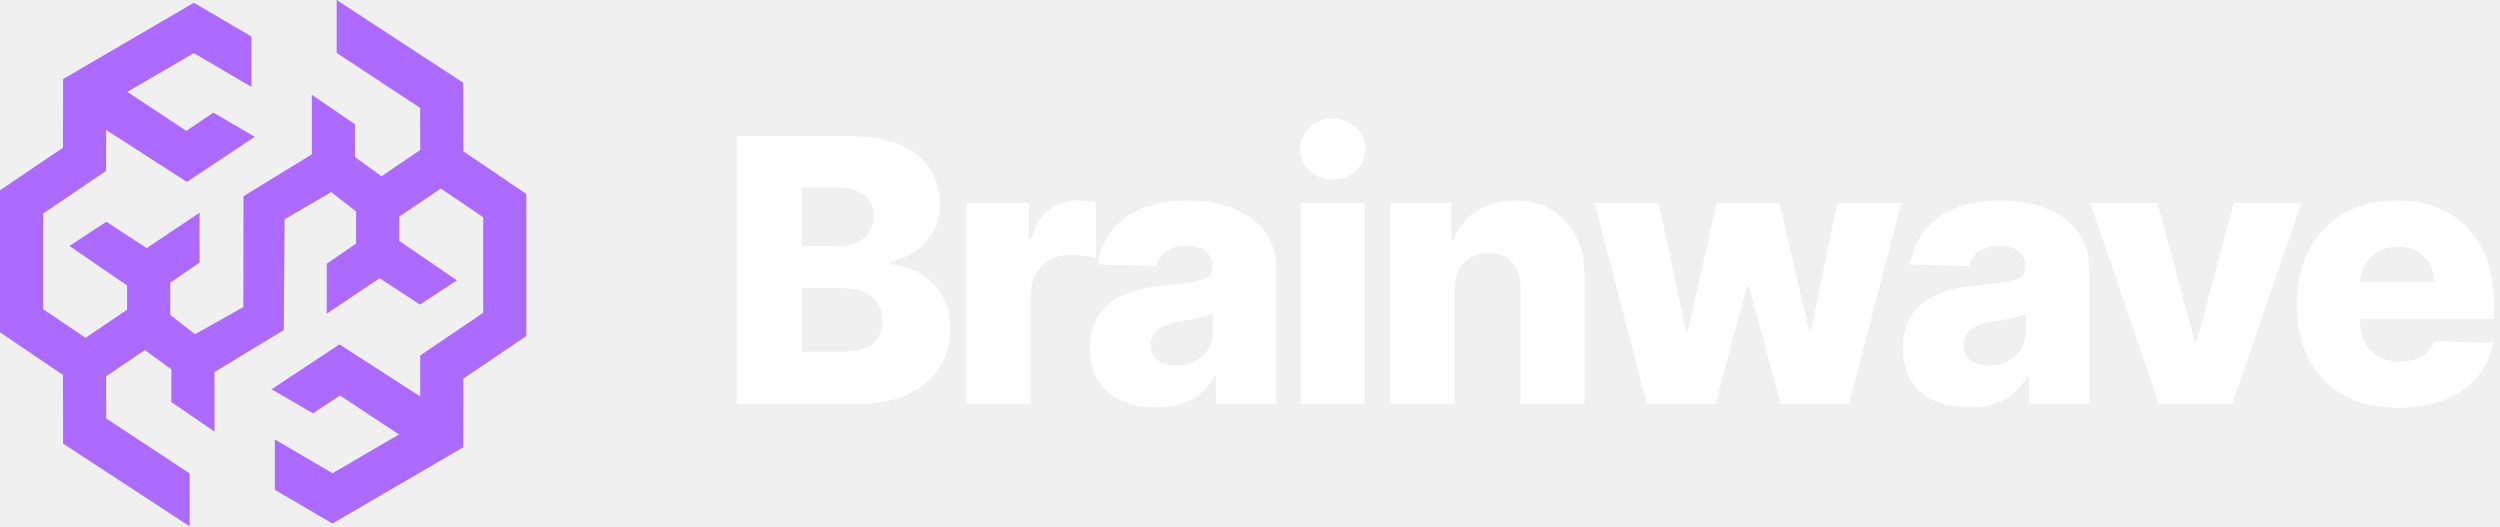
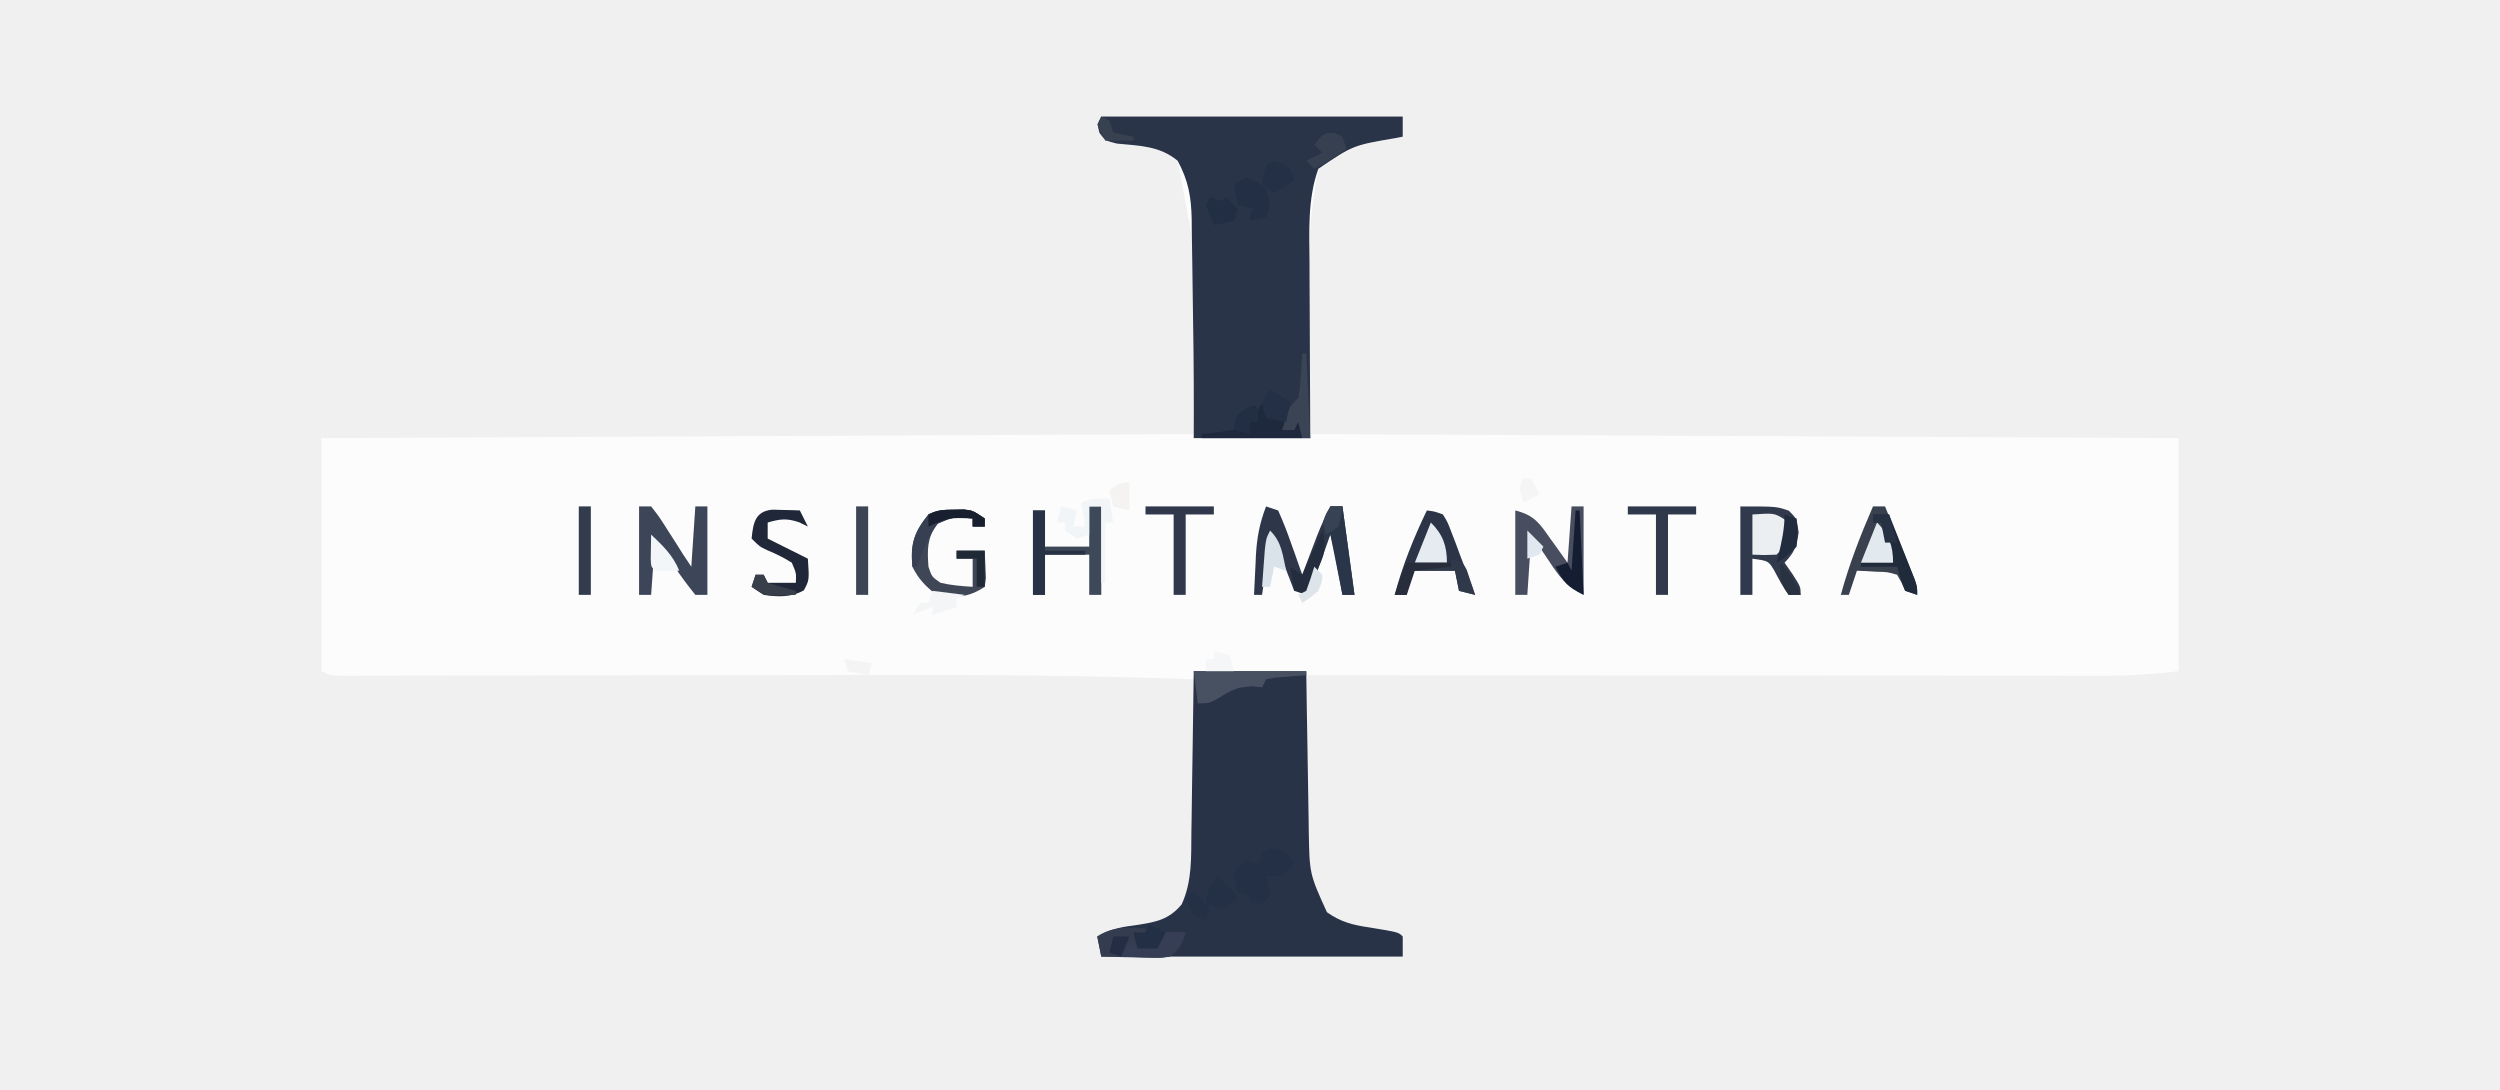
- <svg xmlns="http://www.w3.org/2000/svg" width="190" height="40" viewBox="0 0 190 40">
-   <g fill="none" fill-rule="evenodd">
-     <path fill="#FFF" fill-rule="nonzero" d="M56 30.704 56 10.34 64.492 10.34C66.016 10.34 67.292 10.556 68.32 10.986 69.354 11.417 70.129 12.021 70.646 12.796 71.17 13.572 71.432 14.47 71.432 15.491 71.432 16.266 71.269 16.959 70.945 17.569 70.62 18.172 70.172 18.673 69.602 19.07 69.032 19.468 68.373 19.746 67.624 19.905L67.624 20.104C68.445 20.144 69.204 20.366 69.901 20.771 70.603 21.175 71.167 21.738 71.591 22.461 72.015 23.177 72.227 24.025 72.227 25.006 72.227 26.1 71.949 27.078 71.392 27.94 70.835 28.795 70.03 29.471 68.976 29.968 67.922 30.459 66.642 30.704 65.138 30.704L56 30.704ZM60.922 26.736 63.965 26.736C65.032 26.736 65.817 26.534 66.321 26.13 66.831 25.726 67.087 25.162 67.087 24.44 67.087 23.916 66.964 23.465 66.719 23.087 66.474 22.703 66.126 22.408 65.675 22.202 65.224 21.99 64.684 21.884 64.054 21.884L60.922 21.884 60.922 26.736ZM60.922 18.712 63.646 18.712C64.183 18.712 64.66 18.623 65.078 18.444 65.496 18.265 65.82 18.006 66.053 17.668 66.291 17.33 66.41 16.923 66.41 16.445 66.41 15.762 66.169 15.226 65.685 14.835 65.201 14.443 64.548 14.248 63.726 14.248L60.922 14.248 60.922 18.712ZM73.474 30.704 73.474 15.431 78.197 15.431 78.197 18.215 78.356 18.215C78.634 17.208 79.088 16.459 79.718 15.968 80.348 15.471 81.08 15.222 81.915 15.222 82.141 15.222 82.373 15.239 82.612 15.272 82.85 15.299 83.072 15.342 83.278 15.401L83.278 19.627C83.046 19.548 82.741 19.485 82.363 19.438 81.992 19.392 81.66 19.369 81.369 19.369 80.792 19.369 80.272 19.498 79.808 19.756 79.35 20.008 78.989 20.363 78.724 20.82 78.465 21.271 78.336 21.801 78.336 22.411L78.336 30.704 73.474 30.704ZM87.87 30.962C86.896 30.962 86.031 30.8 85.275 30.475 84.526 30.144 83.933 29.646 83.495 28.984 83.064 28.314 82.849 27.476 82.849 26.468 82.849 25.62 82.998 24.904 83.296 24.32 83.594 23.737 84.005 23.263 84.529 22.898 85.053 22.534 85.656 22.259 86.339 22.073 87.022 21.881 87.751 21.752 88.526 21.685 89.395 21.606 90.094 21.523 90.624 21.437 91.155 21.344 91.539 21.215 91.778 21.049 92.023 20.877 92.146 20.635 92.146 20.323L92.146 20.273C92.146 19.763 91.97 19.369 91.619 19.09 91.267 18.812 90.793 18.673 90.197 18.673 89.554 18.673 89.037 18.812 88.646 19.09 88.255 19.369 88.006 19.753 87.9 20.244L83.415 20.084C83.548 19.157 83.889 18.328 84.44 17.599 84.996 16.863 85.759 16.286 86.727 15.869 87.701 15.444 88.871 15.232 90.237 15.232 91.211 15.232 92.109 15.348 92.931 15.58 93.753 15.806 94.469 16.137 95.079 16.575 95.689 17.005 96.159 17.536 96.491 18.166 96.829 18.795 96.998 19.514 96.998 20.323L96.998 30.704 92.424 30.704 92.424 28.576 92.305 28.576C92.033 29.093 91.685 29.53 91.261 29.889 90.843 30.247 90.349 30.515 89.779 30.694 89.216 30.873 88.579 30.962 87.87 30.962ZM89.371 27.78C89.895 27.78 90.366 27.674 90.783 27.462 91.208 27.25 91.546 26.959 91.798 26.587 92.049 26.209 92.175 25.772 92.175 25.275L92.175 23.823C92.036 23.896 91.867 23.962 91.668 24.022 91.476 24.082 91.264 24.138 91.032 24.191 90.8 24.244 90.561 24.291 90.316 24.33 90.071 24.37 89.835 24.407 89.61 24.44 89.153 24.512 88.762 24.625 88.437 24.778 88.119 24.93 87.873 25.129 87.701 25.374 87.535 25.613 87.453 25.898 87.453 26.229 87.453 26.733 87.632 27.118 87.989 27.383 88.354 27.648 88.815 27.78 89.371 27.78ZM98.851 30.704 98.851 15.431 103.713 15.431 103.713 30.704 98.851 30.704ZM101.287 13.651C100.604 13.651 100.018 13.426 99.527 12.975 99.037 12.518 98.791 11.968 98.791 11.325 98.791 10.688 99.037 10.145 99.527 9.694 100.018 9.236 100.604 9.008 101.287 9.008 101.976 9.008 102.563 9.236 103.047 9.694 103.537 10.145 103.783 10.688 103.783 11.325 103.783 11.968 103.537 12.518 103.047 12.975 102.563 13.426 101.976 13.651 101.287 13.651ZM110.55 21.994 110.55 30.704 105.688 30.704 105.688 15.431 110.312 15.431 110.312 18.235 110.481 18.235C110.819 17.3 111.395 16.568 112.211 16.038 113.026 15.501 113.997 15.232 115.124 15.232 116.198 15.232 117.129 15.474 117.918 15.958 118.714 16.435 119.33 17.105 119.768 17.967 120.212 18.822 120.43 19.823 120.424 20.97L120.424 30.704 115.562 30.704 115.562 21.924C115.568 21.076 115.353 20.413 114.915 19.935 114.484 19.458 113.884 19.22 113.116 19.22 112.605 19.22 112.154 19.332 111.763 19.558 111.379 19.776 111.08 20.091 110.868 20.502 110.663 20.913 110.557 21.41 110.55 21.994Z" />
-     <polygon fill="#FFF" fill-rule="nonzero" points="125.168 30.704 121.19 15.431 126.073 15.431 128.131 25.215 128.26 25.215 130.467 15.431 135.23 15.431 137.497 25.146 137.627 25.146 139.625 15.431 144.507 15.431 140.52 30.704 135.32 30.704 132.933 21.805 132.764 21.805 130.378 30.704" />
-     <path fill="#FFF" fill-rule="nonzero" d="M149.644,30.962 C148.67,30.962 147.805,30.8 147.049,30.475 C146.3,30.144 145.706,29.646 145.269,28.984 C144.838,28.314 144.623,27.476 144.623,26.468 C144.623,25.62 144.772,24.904 145.07,24.32 C145.368,23.737 145.779,23.263 146.303,22.898 C146.827,22.534 147.43,22.259 148.113,22.073 C148.796,21.881 149.525,21.752 150.3,21.685 C151.169,21.606 151.868,21.523 152.398,21.437 C152.929,21.344 153.313,21.215 153.552,21.049 C153.797,20.877 153.92,20.635 153.92,20.323 L153.92,20.273 C153.92,19.763 153.744,19.369 153.393,19.09 C153.041,18.812 152.567,18.673 151.971,18.673 C151.328,18.673 150.811,18.812 150.42,19.09 C150.028,19.369 149.78,19.753 149.674,20.244 L145.189,20.084 C145.322,19.157 145.663,18.328 146.214,17.599 C146.77,16.863 147.533,16.286 148.501,15.869 C149.475,15.444 150.645,15.232 152.01,15.232 C152.985,15.232 153.883,15.348 154.705,15.58 C155.527,15.806 156.243,16.137 156.853,16.575 C157.463,17.005 157.933,17.536 158.265,18.166 C158.603,18.795 158.772,19.514 158.772,20.323 L158.772,30.704 L154.198,30.704 L154.198,28.576 L154.079,28.576 C153.807,29.093 153.459,29.53 153.035,29.889 C152.617,30.247 152.123,30.515 151.553,30.694 C150.99,30.873 150.353,30.962 149.644,30.962 Z M151.145,27.78 C151.669,27.78 152.14,27.674 152.557,27.462 C152.982,27.25 153.32,26.959 153.572,26.587 C153.823,26.209 153.949,25.772 153.949,25.275 L153.949,23.823 C153.81,23.896 153.641,23.962 153.442,24.022 C153.25,24.082 153.038,24.138 152.806,24.191 C152.574,24.244 152.335,24.291 152.09,24.33 C151.845,24.37 151.609,24.407 151.384,24.44 C150.927,24.512 150.536,24.625 150.211,24.778 C149.893,24.93 149.647,25.129 149.475,25.374 C149.309,25.613 149.226,25.898 149.226,26.229 C149.226,26.733 149.405,27.118 149.763,27.383 C150.128,27.648 150.589,27.78 151.145,27.78 Z" />
-     <polygon fill="#FFF" fill-rule="nonzero" points="174.893 15.431 169.653 30.704 164.085 30.704 158.855 15.431 163.976 15.431 166.79 25.951 166.949 25.951 169.773 15.431" />
-     <path fill="#FFF" fill-rule="nonzero" d="M182.285,30.992 C180.687,30.992 179.308,30.677 178.148,30.048 C176.995,29.411 176.107,28.506 175.484,27.333 C174.867,26.153 174.559,24.751 174.559,23.127 C174.559,21.549 174.87,20.171 175.493,18.991 C176.117,17.804 176.995,16.883 178.128,16.227 C179.262,15.564 180.598,15.232 182.136,15.232 C183.223,15.232 184.217,15.401 185.118,15.739 C186.02,16.077 186.799,16.578 187.455,17.241 C188.111,17.904 188.622,18.722 188.986,19.697 C189.351,20.665 189.533,21.775 189.533,23.028 L189.533,24.241 L176.259,24.241 L176.259,21.417 L185.009,21.417 C185.002,20.9 184.88,20.439 184.641,20.035 C184.403,19.63 184.074,19.316 183.657,19.09 C183.246,18.858 182.772,18.742 182.235,18.742 C181.691,18.742 181.204,18.865 180.773,19.11 C180.342,19.349 180.001,19.677 179.749,20.095 C179.497,20.505 179.365,20.973 179.351,21.497 L179.351,24.37 C179.351,24.993 179.474,25.54 179.719,26.011 C179.965,26.475 180.313,26.836 180.763,27.095 C181.214,27.353 181.751,27.482 182.374,27.482 C182.805,27.482 183.196,27.423 183.547,27.303 C183.899,27.184 184.2,27.008 184.452,26.776 C184.704,26.544 184.893,26.259 185.019,25.921 L189.484,26.05 C189.298,27.051 188.89,27.923 188.261,28.666 C187.637,29.401 186.819,29.975 185.805,30.386 C184.79,30.79 183.617,30.992 182.285,30.992 Z" />
-     <polygon fill="#AC6AFF" fill-rule="nonzero" points="35.213 11.501 35.206 6.288 25.586 0 25.586 4.022 31.931 8.2 31.936 11.402 28.988 13.398 26.977 11.931 26.977 9.446 23.7 7.204 23.7 11.727 18.505 14.915 18.495 23.335 14.822 25.403 12.937 23.926 12.937 21.488 15.169 19.959 15.169 19.939 15.169 16.166 11.152 18.854 8.081 16.856 5.276 18.693 9.659 21.694 9.659 23.536 6.5 25.674 3.277 23.492 3.277 16.23 8.062 12.991 8.066 9.875 14.203 13.827 19.361 10.394 16.216 8.559 14.159 9.947 9.677 6.983 14.731 4.036 19.11 6.603 19.11 2.775 14.736 .211 4.794 6.008 4.787 11.223 0 14.465 0 25.257 4.787 28.499 4.794 33.714 14.414 40 14.414 35.981 8.069 31.803 8.064 28.601 11.012 26.605 13.023 28.072 13.023 30.557 16.3 32.798 16.3 28.275 21.569 25.088 21.628 16.667 25.178 14.599 27.063 16.076 27.063 18.514 24.831 20.043 24.831 20.063 24.831 23.837 28.848 21.148 31.919 23.146 34.724 21.309 30.34 18.306 30.34 16.466 33.5 14.329 36.723 16.511 36.723 23.772 31.939 27.012 31.934 30.127 25.797 26.173 20.639 29.584 23.784 31.416 25.841 30.055 30.323 33.019 25.269 35.966 20.89 33.399 20.89 37.225 25.264 39.789 35.206 33.995 35.213 28.779 40 25.537 40 14.743" />
-   </g>
+ <svg xmlns="http://www.w3.org/2000/svg" version="1.1" width="622" height="271">
+   <path d="M0 0 C24.75 0 49.5 0 75 0 C75 1.65 75 3.3 75 5 C74.455 5.11 73.909 5.219 73.348 5.332 C62.753 7.311 62.753 7.311 54 13 C49.683 34.583 52 56.99 52 79 C123.28 79.33 194.56 79.66 268 80 C268 99.14 268 118.28 268 138 C261.883 138.68 256.125 139.143 250.021 139.12 C249.164 139.121 248.307 139.122 247.424 139.123 C244.578 139.124 241.731 139.119 238.885 139.114 C236.834 139.113 234.783 139.113 232.733 139.114 C227.184 139.114 221.635 139.108 216.086 139.101 C210.281 139.095 204.475 139.095 198.669 139.093 C187.684 139.09 176.698 139.082 165.712 139.072 C153.202 139.061 140.692 139.055 128.182 139.05 C102.454 139.04 76.727 139.022 51 139 C51.093 145.529 51.2 152.058 51.317 158.586 C51.356 160.804 51.39 163.022 51.422 165.24 C51.468 168.44 51.526 171.64 51.586 174.84 C51.603 176.312 51.603 176.312 51.621 177.814 C51.821 188.484 51.821 188.484 56.141 197.953 C59.559 200.4 62.677 201.161 66.75 201.75 C73.926 202.926 73.926 202.926 75 204 C75 205.65 75 207.3 75 209 C50.25 209 25.5 209 0 209 C-0.33 207.35 -0.66 205.7 -1 204 C2.289 202.091 5.184 201.589 8.938 201.125 C13.656 200.378 16.82 199.816 20 196 C22.561 190.319 22.348 184.59 22.414 178.477 C22.443 176.825 22.443 176.825 22.473 175.139 C22.532 171.635 22.579 168.13 22.625 164.625 C22.663 162.243 22.702 159.862 22.742 157.48 C22.84 151.654 22.921 145.827 23 140 C-1.95 139.106 -26.866 138.873 -51.83 138.932 C-56.775 138.942 -61.72 138.945 -66.665 138.949 C-79.131 138.96 -91.597 138.98 -104.062 139 C-117.645 139.022 -131.227 139.043 -144.809 139.053 C-150.674 139.058 -156.538 139.068 -162.402 139.082 C-166.022 139.089 -169.642 139.093 -173.262 139.095 C-174.943 139.097 -176.624 139.1 -178.305 139.106 C-180.591 139.113 -182.876 139.114 -185.162 139.114 C-186.442 139.116 -187.722 139.118 -189.041 139.12 C-192 139 -192 139 -194 138 C-194 118.86 -194 99.72 -194 80 C-122.39 79.67 -50.78 79.34 23 79 C25.286 44.084 25.286 44.084 19 11 C14.492 7.268 9.499 7.278 3.863 6.723 C1 6 1 6 -0.457 4.059 C-1 2 -1 2 0 0 Z " fill="#FCFCFC" transform="translate(274,29)" />
+   <path d="M0 0 C24.75 0 49.5 0 75 0 C75 1.65 75 3.3 75 5 C74.455 5.11 73.909 5.219 73.348 5.332 C62.644 7.156 62.644 7.156 54 13 C51.319 20.439 51.737 28.66 51.805 36.445 C51.809 38.322 51.809 38.322 51.813 40.236 C51.822 43.528 51.84 46.819 51.863 50.11 C51.883 53.482 51.892 56.854 51.902 60.227 C51.923 66.818 51.962 73.409 52 80 C42.43 80 32.86 80 23 80 C23.006 77.846 23.013 75.692 23.02 73.473 C23.027 63.489 22.912 53.507 22.738 43.524 C22.704 41.45 22.676 39.376 22.654 37.302 C22.62 34.262 22.568 31.223 22.512 28.184 C22.505 27.264 22.499 26.344 22.492 25.396 C22.366 19.866 21.642 15.892 19 11 C14.492 7.268 9.499 7.278 3.863 6.723 C1 6 1 6 -0.457 4.059 C-1 2 -1 2 0 0 Z " fill="#293449" transform="translate(274,29)" />
+   <path d="M0 0 C9.24 0 18.48 0 28 0 C28.049 3.361 28.098 6.721 28.148 10.184 C28.203 13.46 28.26 16.737 28.317 20.013 C28.356 22.28 28.39 24.547 28.422 26.813 C28.468 30.083 28.526 33.352 28.586 36.621 C28.597 37.625 28.609 38.628 28.621 39.662 C28.804 50.41 28.804 50.41 33.141 59.953 C36.559 62.4 39.677 63.161 43.75 63.75 C50.926 64.926 50.926 64.926 52 66 C52 67.65 52 69.3 52 71 C27.25 71 2.5 71 -23 71 C-23.495 68.525 -23.495 68.525 -24 66 C-20.711 64.091 -17.816 63.589 -14.062 63.125 C-9.344 62.378 -6.18 61.816 -3 58 C-0.363 52.218 -0.651 46.271 -0.586 40.039 C-0.567 38.893 -0.547 37.748 -0.527 36.567 C-0.468 32.92 -0.421 29.273 -0.375 25.625 C-0.337 23.147 -0.298 20.669 -0.258 18.191 C-0.16 12.128 -0.081 6.064 0 0 Z " fill="#283348" transform="translate(297,167)" />
+   <path d="M0 0 C9 0 9 0 12.062 1.062 C14 3 14 3 14.5 6.438 C13.999 10.009 13.452 11.446 11 14 C11.66 14.949 12.32 15.898 13 16.875 C15 20 15 20 15 22 C14.01 22 13.02 22 12 22 C10.577 20.042 9.519 17.981 8.379 15.848 C6.962 13.542 6.962 13.542 3 13 C3 15.97 3 18.94 3 22 C2.01 22 1.02 22 0 22 C0 14.74 0 7.48 0 0 Z " fill="#313A4C" transform="translate(433,126)" />
+   <path d="M0 0 C0.99 0.33 1.98 0.66 3 1 C4.201 3.69 5.228 6.288 6.188 9.062 C6.46 9.821 6.733 10.58 7.014 11.361 C7.686 13.237 8.344 15.118 9 17 C9.507 15.662 9.507 15.662 10.023 14.297 C10.469 13.126 10.915 11.956 11.375 10.75 C11.816 9.59 12.257 8.43 12.711 7.234 C13.706 4.738 14.744 2.371 16 0 C16.99 0 17.98 0 19 0 C19.99 7.26 20.98 14.52 22 22 C21.01 22 20.02 22 19 22 C17.515 14.575 17.515 14.575 16 7 C14.35 11.62 12.7 16.24 11 21 C9.68 21 8.36 21 7 21 C5.35 16.71 3.7 12.42 2 8 C1.67 8 1.34 8 1 8 C0.34 12.62 -0.32 17.24 -1 22 C-1.66 22 -2.32 22 -3 22 C-2.885 19.457 -2.759 16.917 -2.625 14.375 C-2.594 13.662 -2.563 12.949 -2.531 12.215 C-2.29 7.828 -1.607 4.141 0 0 Z " fill="#2E3649" transform="translate(315,126)" />
+   <path d="M0 0 C0.99 0 1.98 0 3 0 C4.973 2.52 4.973 2.52 7.062 5.812 C7.755 6.891 8.447 7.97 9.16 9.082 C9.767 10.045 10.374 11.008 11 12 C11.99 13.485 11.99 13.485 13 15 C13.33 10.05 13.66 5.1 14 0 C14.99 0 15.98 0 17 0 C17 7.26 17 14.52 17 22 C16.01 22 15.02 22 14 22 C12.138 19.701 10.465 17.442 8.812 15 C8.349 14.332 7.886 13.665 7.408 12.977 C6.263 11.324 5.13 9.663 4 8 C3.67 12.62 3.34 17.24 3 22 C2.01 22 1.02 22 0 22 C0 14.74 0 7.48 0 0 Z " fill="#3D4658" transform="translate(159,126)" />
+   <path d="M0 0 C0.99 0 1.98 0 3 0 C3 7.26 3 14.52 3 22 C-1.419 19.79 -3.14 17.354 -5.75 13.375 C-6.161 12.764 -6.572 12.153 -6.996 11.523 C-8.006 10.021 -9.004 8.511 -10 7 C-10.33 11.95 -10.66 16.9 -11 22 C-11.99 22 -12.98 22 -14 22 C-14 15.07 -14 8.14 -14 1 C-9.212 2.197 -7.932 4.241 -5.25 8.062 C-4.839 8.63 -4.428 9.198 -4.004 9.783 C-2.993 11.182 -1.995 12.59 -1 14 C-0.67 9.38 -0.34 4.76 0 0 Z " fill="#484E5F" transform="translate(391,126)" />
+   <path d="M0 0 C0.99 0 1.98 0 3 0 C4.339 3.289 5.67 6.582 7 9.875 C7.382 10.812 7.763 11.749 8.156 12.715 C8.517 13.611 8.878 14.507 9.25 15.43 C9.753 16.671 9.753 16.671 10.266 17.937 C11 20 11 20 11 22 C10.01 21.67 9.02 21.34 8 21 C7.714 20.335 7.428 19.67 7.133 18.984 C6.759 18.33 6.385 17.675 6 17 C3.583 16.298 3.583 16.298 0.875 16.25 C-0.035 16.193 -0.945 16.137 -1.883 16.078 C-2.931 16.039 -2.931 16.039 -4 16 C-4.66 17.98 -5.32 19.96 -6 22 C-6.66 22 -7.32 22 -8 22 C-5.93 14.392 -3.142 7.227 0 0 Z " fill="#39414F" transform="translate(466,126)" />
+   <path d="M0 0 C1.866 0.22 1.866 0.22 4 1 C5.188 2.949 5.188 2.949 6.141 5.473 C6.663 6.821 6.663 6.821 7.195 8.197 C7.543 9.143 7.891 10.088 8.25 11.062 C8.614 12.012 8.977 12.961 9.352 13.939 C10.249 16.288 11.131 18.641 12 21 C10.68 20.67 9.36 20.34 8 20 C7.67 18.35 7.34 16.7 7 15 C3.37 15 -0.26 15 -4 15 C-4.33 16.98 -4.66 18.96 -5 21 C-5.99 21 -6.98 21 -8 21 C-6.034 13.63 -3.304 6.87 0 0 Z " fill="#2B3547" transform="translate(355,127)" />
+   <path d="M0 0 C0.99 0 1.98 0 3 0 C3 7.26 3 14.52 3 22 C2.01 22 1.02 22 0 22 C0 18.7 0 15.4 0 12 C-3.63 12 -7.26 12 -11 12 C-11 15.3 -11 18.6 -11 22 C-11.99 22 -12.98 22 -14 22 C-14 15.07 -14 8.14 -14 1 C-13.01 1 -12.02 1 -11 1 C-11 3.97 -11 6.94 -11 10 C-7.37 10 -3.74 10 0 10 C0 6.7 0 3.4 0 0 Z " fill="#3D4859" transform="translate(271,126)" />
+   <path d="M0 0 C0.782 -0.014 1.565 -0.028 2.371 -0.043 C4.562 0.188 4.562 0.188 7.562 2.188 C7.562 2.848 7.562 3.507 7.562 4.188 C6.572 4.188 5.582 4.188 4.562 4.188 C4.562 3.527 4.562 2.868 4.562 2.188 C-0.162 1.733 -0.162 1.733 -4.312 3.562 C-6.792 7.144 -6.736 9.856 -6.438 14.188 C-5.604 16.688 -5.604 16.688 -3.438 18.188 C-0.734 18.817 1.773 19.005 4.562 19.188 C4.562 16.878 4.562 14.568 4.562 12.188 C3.243 12.188 1.923 12.188 0.562 12.188 C0.562 11.527 0.562 10.867 0.562 10.188 C2.873 10.188 5.183 10.188 7.562 10.188 C7.643 11.645 7.702 13.104 7.75 14.562 C7.802 15.781 7.802 15.781 7.855 17.023 C7.759 17.738 7.662 18.452 7.562 19.188 C3.56 21.856 0.269 22.022 -4.438 21.188 C-7.193 19.006 -8.873 17.316 -10.438 14.188 C-10.985 8.496 -10.031 5.626 -6.438 1.188 C-4.098 0.018 -2.604 0.021 0 0 Z " fill="#3F4656" transform="translate(237.4375,126.8125)" />
+   <path d="M0 0 C2.475 1.485 2.475 1.485 5 3 C4.125 7.75 4.125 7.75 3 10 C3.99 10 4.98 10 6 10 C6.33 9.01 6.66 8.02 7 7 C7.33 7 7.66 7 8 7 C8 8.65 8 10.3 8 12 C-0.25 12 -8.5 12 -17 12 C-17 11.67 -17 11.34 -17 11 C-14.36 10.67 -11.72 10.34 -9 10 C-8.918 9.381 -8.835 8.762 -8.75 8.125 C-8 6 -8 6 -5.938 4.75 C-5.298 4.503 -4.659 4.255 -4 4 C-3.67 4.33 -3.34 4.66 -3 5 C-2.01 3.35 -1.02 1.7 0 0 Z " fill="#1E293D" transform="translate(316,97)" />
+   <path d="M0 0 C1.218 0.035 1.218 0.035 2.461 0.07 C3.687 0.097 3.687 0.097 4.938 0.125 C5.877 0.16 5.877 0.16 6.836 0.195 C7.496 1.515 8.156 2.835 8.836 4.195 C8.114 3.845 7.392 3.494 6.648 3.133 C3.524 2.091 1.954 2.304 -1.164 3.195 C-1.164 4.515 -1.164 5.835 -1.164 7.195 C2.136 8.845 5.436 10.495 8.836 12.195 C9.191 17.529 9.191 17.529 7.836 20.07 C4.687 21.842 1.366 21.743 -2.164 21.195 C-3.154 20.535 -4.144 19.875 -5.164 19.195 C-4.669 17.71 -4.669 17.71 -4.164 16.195 C-3.504 16.195 -2.844 16.195 -2.164 16.195 C-1.834 16.855 -1.504 17.515 -1.164 18.195 C1.146 18.195 3.456 18.195 5.836 18.195 C5.964 15.81 5.964 15.81 4.836 13.195 C2.874 11.923 0.896 11.007 -1.254 10.09 C-3.164 9.195 -3.164 9.195 -5.164 7.195 C-4.784 3.398 -4.322 0.39 0 0 Z " fill="#202738" transform="translate(192.1641,126.8047)" />
+   <path d="M0 0 C2 0.75 2 0.75 4 3.75 C2.75 5.25 2.75 5.25 1 6.75 C-0.32 6.75 -1.64 6.75 -3 6.75 C-2.794 7.534 -2.587 8.318 -2.375 9.125 C-2.251 9.991 -2.127 10.857 -2 11.75 C-2.66 12.41 -3.32 13.07 -4 13.75 C-4.99 13.42 -5.98 13.09 -7 12.75 C-7 12.42 -7 12.09 -7 11.75 C-7.99 11.42 -8.98 11.09 -10 10.75 C-10.688 8.438 -10.688 8.438 -11 5.75 C-9.562 3.938 -9.562 3.938 -8 2.75 C-7.01 3.08 -6.02 3.41 -5 3.75 C-4.67 2.76 -4.34 1.77 -4 0.75 C-2 -0.25 -2 -0.25 0 0 Z " fill="#243046" transform="translate(318,211.25)" />
+   <path d="M0 0 C0 0.99 0 1.98 0 3 C-0.66 3 -1.32 3 -2 3 C-2 3.66 -2 4.32 -2 5 C0.02 4.398 2.021 3.727 4 3 C4.33 2.34 4.66 1.68 5 1 C6.65 1 8.3 1 10 1 C8.991 4.028 8.442 5.075 6 7 C4.099 7.341 4.099 7.341 1.988 7.293 C1.231 7.283 0.474 7.274 -0.307 7.264 C-1.485 7.226 -1.485 7.226 -2.688 7.188 C-3.883 7.167 -3.883 7.167 -5.104 7.146 C-7.069 7.111 -9.035 7.057 -11 7 C-11.33 5.35 -11.66 3.7 -12 2 C-8.1 -0.6 -4.526 -0.151 0 0 Z " fill="#343D4F" transform="translate(285,231)" />
+   <path d="M0 0 C5.61 0 11.22 0 17 0 C17 0.66 17 1.32 17 2 C14.69 2 12.38 2 10 2 C10 8.6 10 15.2 10 22 C9.01 22 8.02 22 7 22 C7 15.4 7 8.8 7 2 C4.69 2 2.38 2 0 2 C0 1.34 0 0.68 0 0 Z " fill="#30394B" transform="translate(405,126)" />
+   <path d="M0 0 C5.61 0 11.22 0 17 0 C17 0.66 17 1.32 17 2 C14.69 2 12.38 2 10 2 C10 8.6 10 15.2 10 22 C9.01 22 8.02 22 7 22 C7 15.4 7 8.8 7 2 C4.69 2 2.38 2 0 2 C0 1.34 0 0.68 0 0 Z " fill="#31384C" transform="translate(285,126)" />
+   <path d="M0 0 C9.24 0 18.48 0 28 0 C28 0.33 28 0.66 28 1 C27.29 1.049 26.579 1.098 25.848 1.148 C24.469 1.261 24.469 1.261 23.062 1.375 C22.146 1.445 21.229 1.514 20.285 1.586 C19.531 1.723 18.777 1.859 18 2 C17.67 2.66 17.34 3.32 17 4 C15.732 3.876 15.732 3.876 14.438 3.75 C11.107 3.992 10.04 4.352 7.312 6 C4 8 4 8 1 8 C0.67 5.36 0.34 2.72 0 0 Z " fill="#475162" transform="translate(297,167)" />
+   <path d="M0 0 C5.411 -0.361 5.411 -0.361 7.938 1.188 C9 3 9 3 8.812 5.562 C8 8 8 8 6 10 C2.875 10.125 2.875 10.125 0 10 C0 6.7 0 3.4 0 0 Z " fill="#EBEFF2" transform="translate(436,128)" />
+   <path d="M0 0 C0.99 0 1.98 0 3 0 C3.99 7.26 4.98 14.52 6 22 C5.01 22 4.02 22 3 22 C2.807 20.929 2.613 19.858 2.414 18.754 C2.151 17.357 1.888 15.96 1.625 14.562 C1.499 13.855 1.372 13.148 1.242 12.42 C0.894 10.599 0.453 8.797 0 7 C-0.66 6.67 -1.32 6.34 -2 6 C-1.34 4.02 -0.68 2.04 0 0 Z " fill="#29364A" transform="translate(331,126)" />
+   <path d="M0 0 C0.33 1.98 0.66 3.96 1 6 C0.34 6 -0.32 6 -1 6 C-1 10.95 -1 15.9 -1 21 C-1.33 21 -1.66 21 -2 21 C-2 14.73 -2 8.46 -2 2 C-2.99 2 -3.98 2 -5 2 C-5 4.31 -5 6.62 -5 9 C-5.99 9.33 -6.98 9.66 -8 10 C-8.99 9.34 -9.98 8.68 -11 8 C-11 7.34 -11 6.68 -11 6 C-11.66 6 -12.32 6 -13 6 C-12.67 4.68 -12.34 3.36 -12 2 C-10.02 2.495 -10.02 2.495 -8 3 C-8.33 4.32 -8.66 5.64 -9 7 C-8.01 7 -7.02 7 -6 7 C-6.33 5.02 -6.66 3.04 -7 1 C-4 0 -4 0 0 0 Z " fill="#F2F5F7" transform="translate(276,124)" />
+   <path d="M0 0 C0.99 0 1.98 0 3 0 C3 3.3 3 6.6 3 10 C6.3 10 9.6 10 13 10 C13 10.33 13 10.66 13 11 C9.7 11 6.4 11 3 11 C3 14.3 3 17.6 3 21 C2.01 21 1.02 21 0 21 C0 14.07 0 7.14 0 0 Z " fill="#273345" transform="translate(257,127)" />
+   <path d="M0 0 C1.32 0 2.64 0 4 0 C5.172 2.956 6.337 5.915 7.5 8.875 C7.834 9.717 8.168 10.559 8.512 11.426 C8.985 12.634 8.985 12.634 9.469 13.867 C9.762 14.611 10.055 15.354 10.357 16.121 C11 18 11 18 11 20 C10.01 19.67 9.02 19.34 8 19 C6.812 15.938 6.812 15.938 6 13 C3.03 13 0.06 13 -3 13 C-3 12.67 -3 12.34 -3 12 C-0.36 12 2.28 12 5 12 C4.01 8.7 3.02 5.4 2 2 C1.34 2 0.68 2 0 2 C0 1.34 0 0.68 0 0 Z " fill="#1F2A3B" transform="translate(466,128)" />
+   <path d="M0 0 C0.99 0 1.98 0 3 0 C3 7.26 3 14.52 3 22 C2.01 22 1.02 22 0 22 C0 14.74 0 7.48 0 0 Z " fill="#323C4D" transform="translate(144,126)" />
+   <path d="M0 0 C0.99 0 1.98 0 3 0 C3 7.26 3 14.52 3 22 C2.01 22 1.02 22 0 22 C0 14.74 0 7.48 0 0 Z " fill="#3B4553" transform="translate(213,126)" />
+   <path d="M0 0 C2.452 0.981 3.781 1.687 5.312 3.875 C6.113 6.35 5.863 7.583 5 10 C3.68 10.33 2.36 10.66 1 11 C1 9 1 9 2 8 C0.68 7.67 -0.64 7.34 -2 7 C-2.33 5.35 -2.66 3.7 -3 2 C-2.01 1.34 -1.02 0.68 0 0 Z " fill="#232F45" transform="translate(310,44)" />
+   <path d="M0 0 C0.782 -0.014 1.565 -0.028 2.371 -0.043 C4.562 0.188 4.562 0.188 7.562 2.188 C7.562 2.848 7.562 3.507 7.562 4.188 C6.572 4.188 5.582 4.188 4.562 4.188 C4.562 3.527 4.562 2.868 4.562 2.188 C-0.01 1.697 -0.01 1.697 -4.031 3.406 C-5.655 5.463 -6.61 7.461 -7.625 9.875 C-7.969 10.683 -8.313 11.491 -8.668 12.324 C-8.922 12.939 -9.176 13.554 -9.438 14.188 C-9.768 14.188 -10.098 14.188 -10.438 14.188 C-10.894 8.487 -10.042 5.64 -6.438 1.188 C-4.098 0.018 -2.604 0.021 0 0 Z " fill="#364052" transform="translate(237.4375,126.8125)" />
+   <path d="M0 0 C2.979 2.979 4 5.803 4 10 C1.36 10 -1.28 10 -4 10 C-2.68 6.7 -1.36 3.4 0 0 Z " fill="#E3EAEF" transform="translate(467,130)" />
+   <path d="M0 0 C2.979 2.979 4 5.803 4 10 C1.36 10 -1.28 10 -4 10 C-2.68 6.7 -1.36 3.4 0 0 Z " fill="#E5EBF1" transform="translate(356,130)" />
+   <path d="M0 0 C1.177 4.71 0.489 5.927 -1.438 10.25 C-1.911 11.328 -2.384 12.405 -2.871 13.516 C-3.244 14.335 -3.616 15.155 -4 16 C-4.99 15.67 -5.98 15.34 -7 15 C-7.33 13.02 -7.66 11.04 -8 9 C-6.515 9.99 -6.515 9.99 -5 11 C-3.35 7.37 -1.7 3.74 0 0 Z " fill="#242D3E" transform="translate(329,132)" />
+   <path d="M0 0 C0.33 0 0.66 0 1 0 C1.33 6.93 1.66 13.86 2 21 C1.34 21 0.68 21 0 21 C-0.33 19.68 -0.66 18.36 -1 17 C-1.33 17.66 -1.66 18.32 -2 19 C-2.99 19 -3.98 19 -5 19 C-3.25 13.25 -3.25 13.25 -1 11 C-0.537 8.338 -0.537 8.338 -0.375 5.375 C-0.263 3.871 -0.263 3.871 -0.148 2.336 C-0.099 1.565 -0.05 0.794 0 0 Z " fill="#3B4455" transform="translate(324,88)" />
+   <path d="M0 0 C2.625 -0.188 2.625 -0.188 5 0 C3.976 3.072 3.564 4.139 1 6 C-1.918 6.293 -1.918 6.293 -5.188 6.188 C-6.274 6.16 -7.361 6.133 -8.48 6.105 C-9.312 6.071 -10.143 6.036 -11 6 C-11 5.01 -11 4.02 -11 3 C-10.06 3.052 -10.06 3.052 -9.102 3.105 C-8.284 3.133 -7.467 3.16 -6.625 3.188 C-5.407 3.24 -5.407 3.24 -4.164 3.293 C-3.45 3.196 -2.736 3.1 -2 3 C-1.34 2.01 -0.68 1.02 0 0 Z " fill="#353E54" transform="translate(290,232)" />
+   <path d="M0 0 C1.65 1.65 3.3 3.3 5 5 C3.812 6.562 3.812 6.562 2 8 C-0.688 7.688 -0.688 7.688 -3 7 C-2.25 2.25 -2.25 2.25 0 0 Z " fill="#233046" transform="translate(303,218)" />
+   <path d="M0 0 C2.062 0.75 2.062 0.75 4 2 C4.33 2.99 4.66 3.98 5 5 C2.525 6.485 2.525 6.485 0 8 C-0.99 7.34 -1.98 6.68 -3 6 C-2.625 3.562 -2.625 3.562 -2 1 C-1.34 0.67 -0.68 0.34 0 0 Z " fill="#233045" transform="translate(317,40)" />
+   <path d="M0 0 C1.65 0.99 3.3 1.98 5 3 C4.67 4.65 4.34 6.3 4 8 C2.35 7.67 0.7 7.34 -1 7 C-1.625 5.188 -1.625 5.188 -2 3 C-1.34 2.01 -0.68 1.02 0 0 Z " fill="#233046" transform="translate(316,97)" />
+   <path d="M0 0 C2.952 2.952 3.087 5.955 4 10 C3.01 9.67 2.02 9.34 1 9 C0.67 10.65 0.34 12.3 0 14 C-0.66 14 -1.32 14 -2 14 C-1.859 12.041 -1.712 10.083 -1.562 8.125 C-1.481 7.034 -1.4 5.944 -1.316 4.82 C-1 2 -1 2 0 0 Z " fill="#DAE2EA" transform="translate(316,132)" />
+   <path d="M0 0 C0.33 0 0.66 0 1 0 C1.33 6.93 1.66 13.86 2 21 C-2.178 18.911 -2.924 17.945 -5 14 C-4.01 13.67 -3.02 13.34 -2 13 C-1.67 13.66 -1.34 14.32 -1 15 C-0.67 10.05 -0.34 5.1 0 0 Z " fill="#141D31" transform="translate(392,127)" />
+   <path d="M0 0 C2.964 2.808 5.445 5.183 7 9 C5 9 3 9 1 9 C0 8 0 8 -0.098 6.152 C-0.065 4.102 -0.033 2.051 0 0 Z " fill="#F2F6F9" transform="translate(162,133)" />
+   <path d="M0 0 C0.619 0.289 1.238 0.578 1.875 0.875 C2.205 1.865 2.535 2.855 2.875 3.875 C-2.875 7.75 -2.875 7.75 -5.125 8.875 C-5.785 8.215 -6.445 7.555 -7.125 6.875 C-5.805 6.215 -4.485 5.555 -3.125 4.875 C-3.785 4.215 -4.445 3.555 -5.125 2.875 C-2.698 -0.159 -2.698 -0.159 0 0 Z " fill="#374050" transform="translate(332.125,33.125)" />
+   <path d="M0 0 C3 1 3 1 3.949 2.848 C4.315 3.944 4.315 3.944 4.688 5.062 C5.065 6.163 5.065 6.163 5.449 7.285 C5.631 7.851 5.813 8.417 6 9 C4.68 8.67 3.36 8.34 2 8 C1.67 6.35 1.34 4.7 1 3 C-2.3 3 -5.6 3 -9 3 C-9 2.67 -9 2.34 -9 2 C-6.03 2 -3.06 2 0 2 C0 1.34 0 0.68 0 0 Z " fill="#303949" transform="translate(361,139)" />
+   <path d="M0 0 C0.99 0.33 1.98 0.66 3 1 C3.33 0.67 3.66 0.34 4 0 C4.99 0.99 5.98 1.98 7 3 C6.67 3.99 6.34 4.98 6 6 C4.35 6.33 2.7 6.66 1 7 C-0.062 4.625 -0.062 4.625 -1 2 C-0.67 1.34 -0.34 0.68 0 0 Z " fill="#222E44" transform="translate(301,49)" />
+   <path d="M0 0 C2.64 0.33 5.28 0.66 8 1 C7.01 1.495 7.01 1.495 6 2 C6 2.66 6 3.32 6 4 C4.02 4.66 2.04 5.32 0 6 C0 5.34 0 4.68 0 4 C-1.65 4.66 -3.3 5.32 -5 6 C-4.34 5.01 -3.68 4.02 -3 3 C-2.34 3 -1.68 3 -1 3 C-0.67 2.01 -0.34 1.02 0 0 Z " fill="#F3F5F7" transform="translate(232,147)" />
+   <path d="M0 0 C0.99 0.33 1.98 0.66 3 1 C3.312 4.25 3.312 4.25 3 8 C0.5 10.438 0.5 10.438 -2 12 C-1.856 11.443 -1.711 10.886 -1.562 10.312 C-0.712 6.817 0 3.609 0 0 Z " fill="#212D3F" transform="translate(444,128)" />
+   <path d="M0 0 C1.32 0.66 2.64 1.32 4 2 C3.34 3.32 2.68 4.64 2 6 C0.35 6 -1.3 6 -3 6 C-3.33 4.68 -3.66 3.36 -4 2 C-3.01 2 -2.02 2 -1 2 C-0.67 1.34 -0.34 0.68 0 0 Z " fill="#222F45" transform="translate(286,230)" />
+   <path d="M0 0 C3.63 0 7.26 0 11 0 C11 0.33 11 0.66 11 1 C6.545 1.495 6.545 1.495 2 2 C1.34 3.98 0.68 5.96 0 8 C-0.99 8 -1.98 8 -3 8 C-1.125 2.25 -1.125 2.25 0 0 Z " fill="#272D3B" transform="translate(350,140)" />
+   <path d="M0 0 C2.31 0 4.62 0 7 0 C7 2.97 7 5.94 7 9 C6.34 9 5.68 9 5 9 C5 6.69 5 4.38 5 2 C3.35 2 1.7 2 0 2 C0 1.34 0 0.68 0 0 Z " fill="#1F2A36" transform="translate(238,137)" />
+   <path d="M0 0 C1.32 0.33 2.64 0.66 4 1 C4.33 2.32 4.66 3.64 5 5 C2.69 5 0.38 5 -2 5 C-2 4.01 -2 3.02 -2 2 C-1.34 2 -0.68 2 0 2 C0 1.34 0 0.68 0 0 Z " fill="#F4F6F7" transform="translate(302,162)" />
+   <path d="M0 0 C0.66 0 1.32 0 2 0 C2.33 0.66 2.66 1.32 3 2 C5.314 2.731 7.648 3.401 10 4 C10 4.33 10 4.66 10 5 C8.742 5.041 7.484 5.082 6.188 5.125 C5.48 5.148 4.772 5.171 4.043 5.195 C2 5 2 5 -1 3 C-0.67 2.01 -0.34 1.02 0 0 Z " fill="#383F4A" transform="translate(188,143)" />
+   <path d="M0 0 C0.782 -0.014 1.565 -0.028 2.371 -0.043 C4.562 0.188 4.562 0.188 7.562 2.188 C7.562 2.848 7.562 3.507 7.562 4.188 C6.572 4.188 5.582 4.188 4.562 4.188 C4.562 3.527 4.562 2.868 4.562 2.188 C-1.235 1.943 -1.235 1.943 -6.438 4.188 C-6.438 3.197 -6.438 2.208 -6.438 1.188 C-4.098 0.018 -2.604 0.021 0 0 Z " fill="#181F2E" transform="translate(237.4375,126.8125)" />
+   <path d="M0 0 C0.66 0.33 1.32 0.66 2 1 C2 1.99 2 2.98 2 4 C1.34 4 0.68 4 0 4 C0 4.99 0 5.98 0 7 C-1.32 6.67 -2.64 6.34 -4 6 C-3.688 4.125 -3.688 4.125 -3 2 C-2.01 1.34 -1.02 0.68 0 0 Z " fill="#212E44" transform="translate(311,101)" />
+   <path d="M0 0 C0.99 0 1.98 0 3 0 C2.688 2.375 2.688 2.375 2 5 C1.01 5.66 0.02 6.32 -1 7 C-2 4 -2 4 -1.062 1.812 C-0.537 0.915 -0.537 0.915 0 0 Z " fill="#374354" transform="translate(331,126)" />
+   <path d="M0 0 C1.32 0 2.64 0 4 0 C4.66 2.31 5.32 4.62 6 7 C5.01 7 4.02 7 3 7 C2.67 5.35 2.34 3.7 2 2 C1.34 2 0.68 2 0 2 C0 1.34 0 0.68 0 0 Z " fill="#263244" transform="translate(466,128)" />
+   <path d="M0 0 C1.32 1.32 2.64 2.64 4 4 C3.67 4.99 3.34 5.98 3 7 C2.01 6.67 1.02 6.34 0 6 C-1.188 3.438 -1.188 3.438 -2 1 C-1.34 0.67 -0.68 0.34 0 0 Z " fill="#233045" transform="translate(297,222)" />
+   <path d="M0 0 C0 2.31 0 4.62 0 7 C-1.32 6.67 -2.64 6.34 -4 6 C-4.33 4.68 -4.66 3.36 -5 2 C-2 0 -2 0 0 0 Z " fill="#F4F3F1" transform="translate(281,120)" />
+   <path d="M0 0 C2.31 0.33 4.62 0.66 7 1 C6.67 1.99 6.34 2.98 6 4 C4.35 3.67 2.7 3.34 1 3 C0.67 2.01 0.34 1.02 0 0 Z " fill="#F5F4F5" transform="translate(210,164)" />
+   <path d="M0 0 C2.252 2.688 3.882 4.646 5 8 C4.01 8 3.02 8 2 8 C-0.152 4.772 -0.201 3.716 0 0 Z " fill="#293241" transform="translate(443,140)" />
+   <path d="M0 0 C0.66 0.66 1.32 1.32 2 2 C1.875 3.938 1.875 3.938 1 6 C-1.062 7.75 -1.062 7.75 -3 9 C-3.33 8.34 -3.66 7.68 -4 7 C-3.34 6.67 -2.68 6.34 -2 6 C-1.273 4.021 -0.602 2.02 0 0 Z " fill="#DDE5EB" transform="translate(327,141)" />
+   <path d="M0 0 C0.66 0.33 1.32 0.66 2 1 C2.33 1.99 2.66 2.98 3 4 C4.65 4.33 6.3 4.66 8 5 C8 5.33 8 5.66 8 6 C5.69 6 3.38 6 1 6 C-0.062 4.125 -0.062 4.125 -1 2 C-0.67 1.34 -0.34 0.68 0 0 Z " fill="#38414F" transform="translate(274,29)" />
+   <path d="M0 0 C1.32 0 2.64 0 4 0 C3.34 1.65 2.68 3.3 2 5 C1.01 4.67 0.02 4.34 -1 4 C-0.67 2.68 -0.34 1.36 0 0 Z " fill="#242D44" transform="translate(277,233)" />
+   <path d="M0 0 C1.32 1.32 2.64 2.64 4 4 C3.67 4.66 3.34 5.32 3 6 C2.01 6.33 1.02 6.66 0 7 C0 4.69 0 2.38 0 0 Z " fill="#E1E8EF" transform="translate(380,132)" />
+   <path d="M0 0 C0.66 0 1.32 0 2 0 C2.66 1.32 3.32 2.64 4 4 C2.02 4.99 2.02 4.99 0 6 C-1.125 2.25 -1.125 2.25 0 0 Z " fill="#F5F5F6" transform="translate(379,119)" />
</svg>
